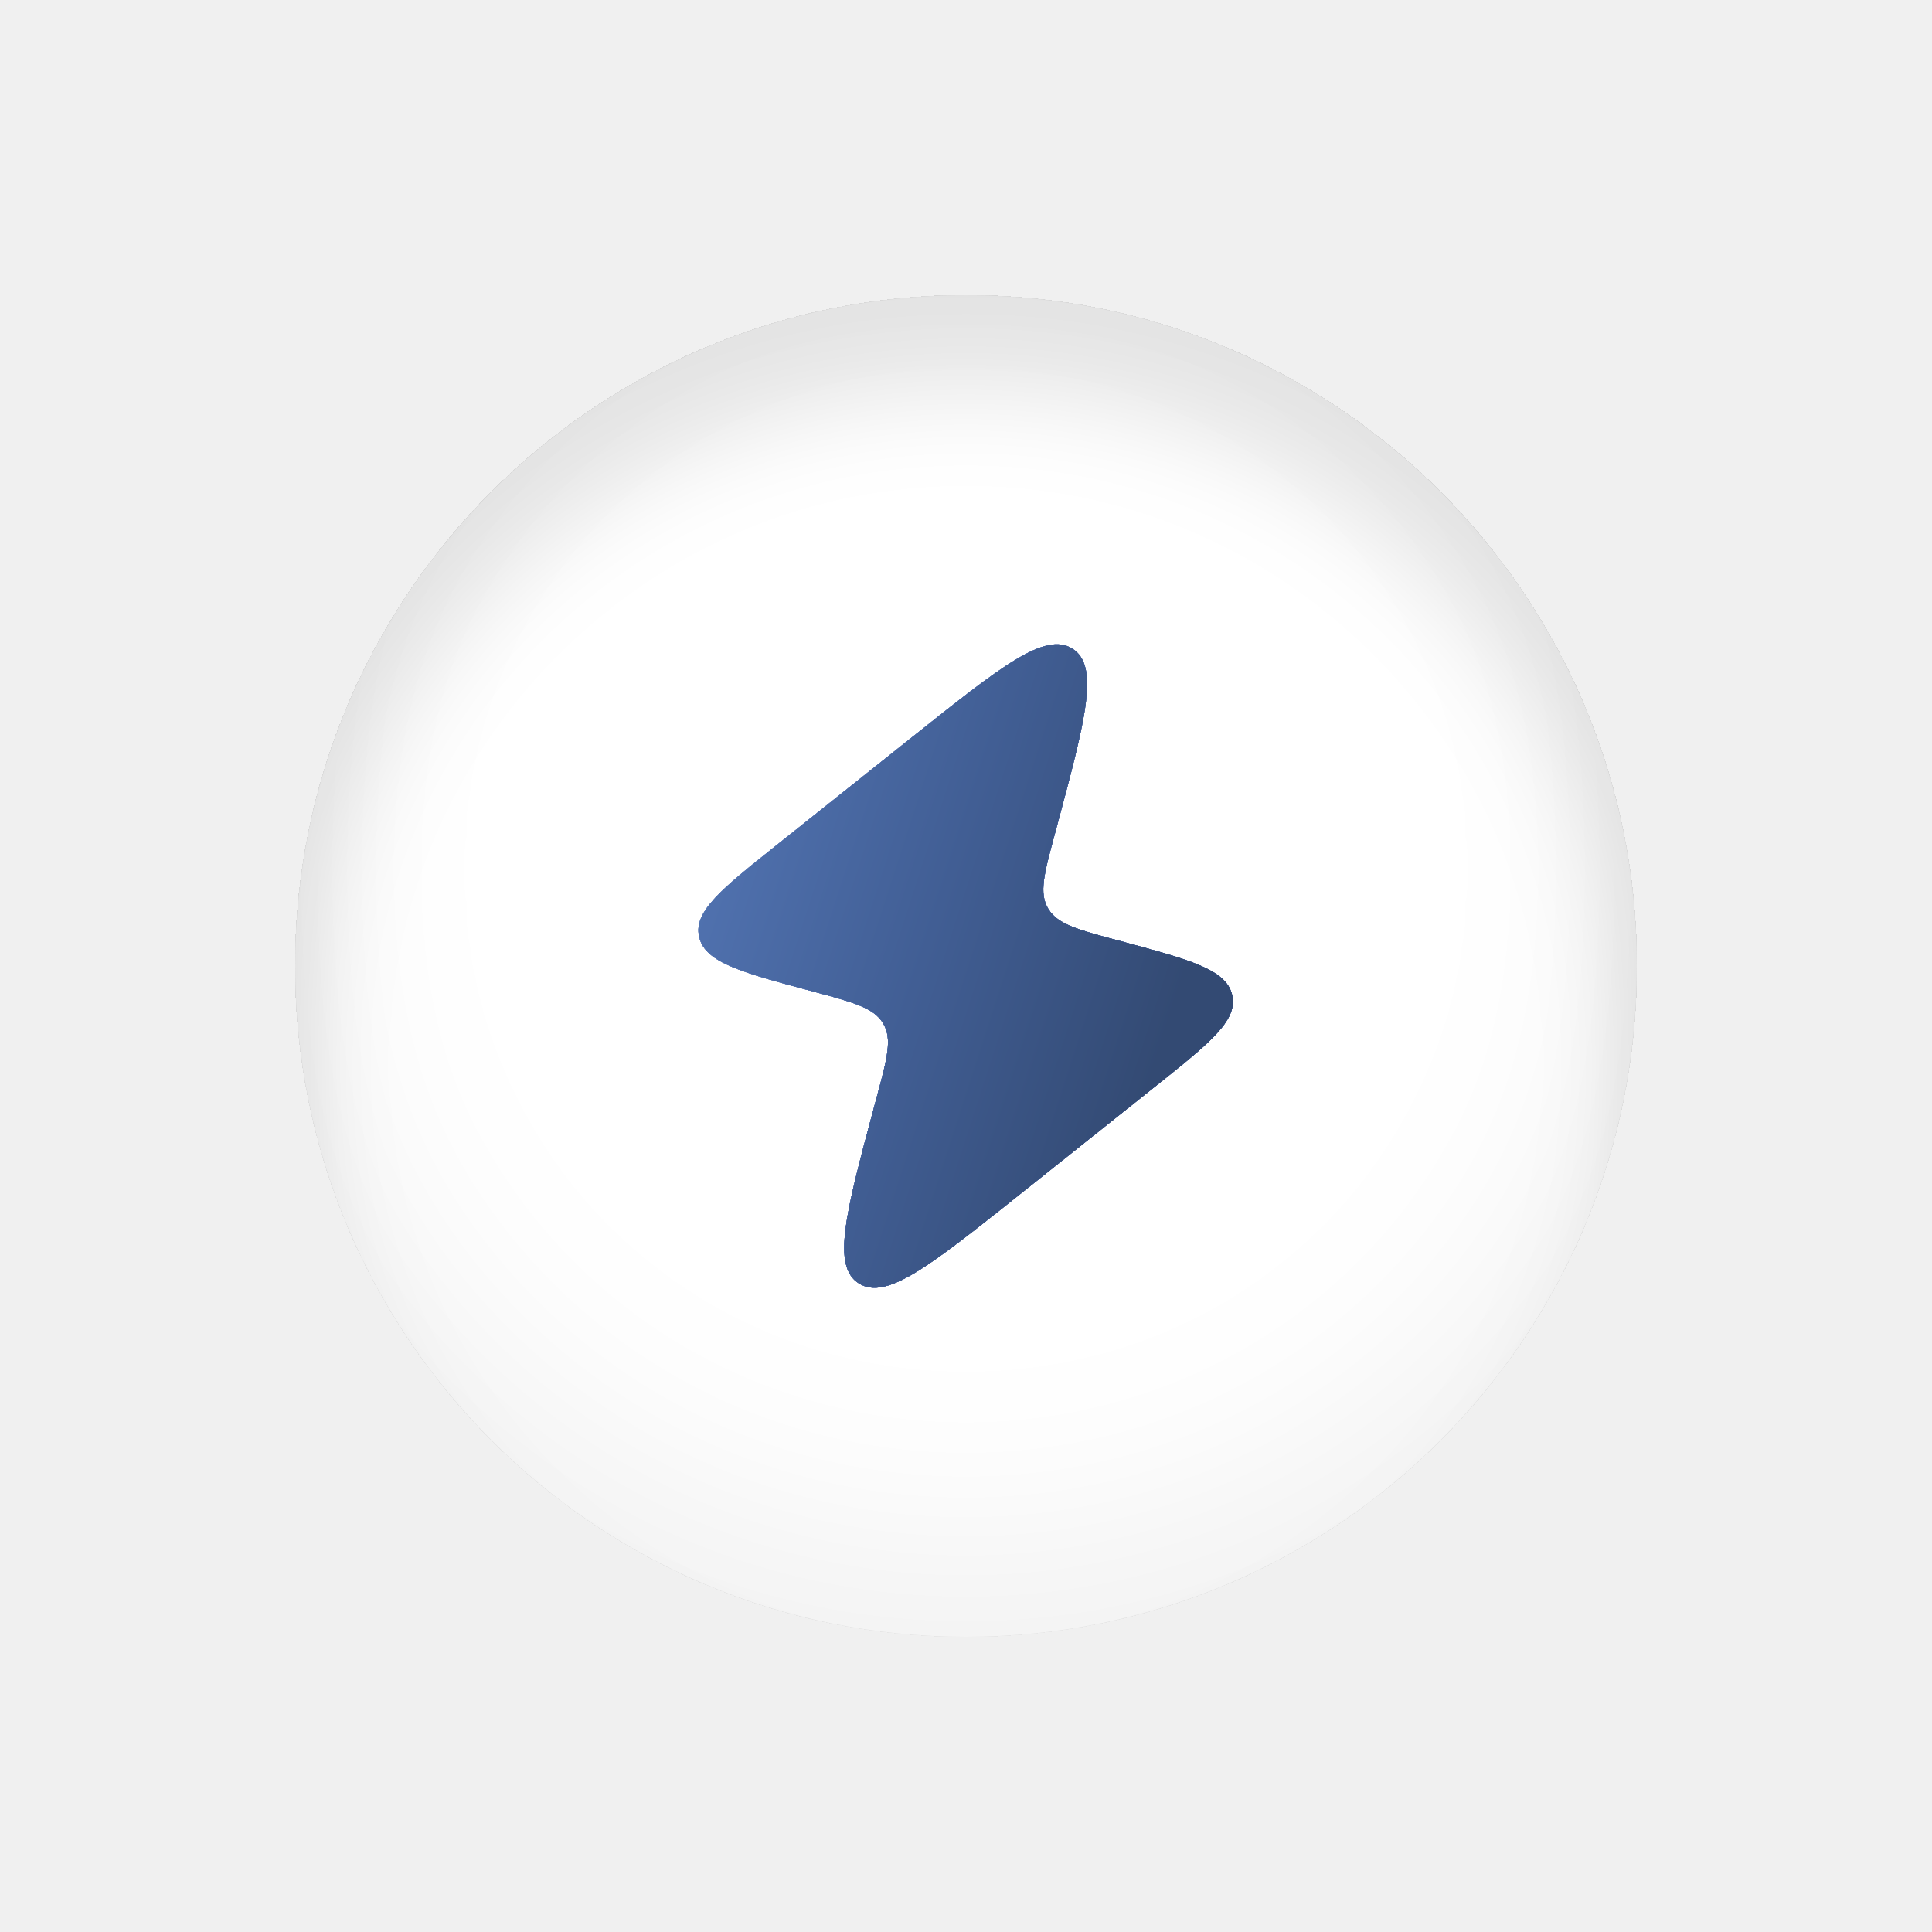
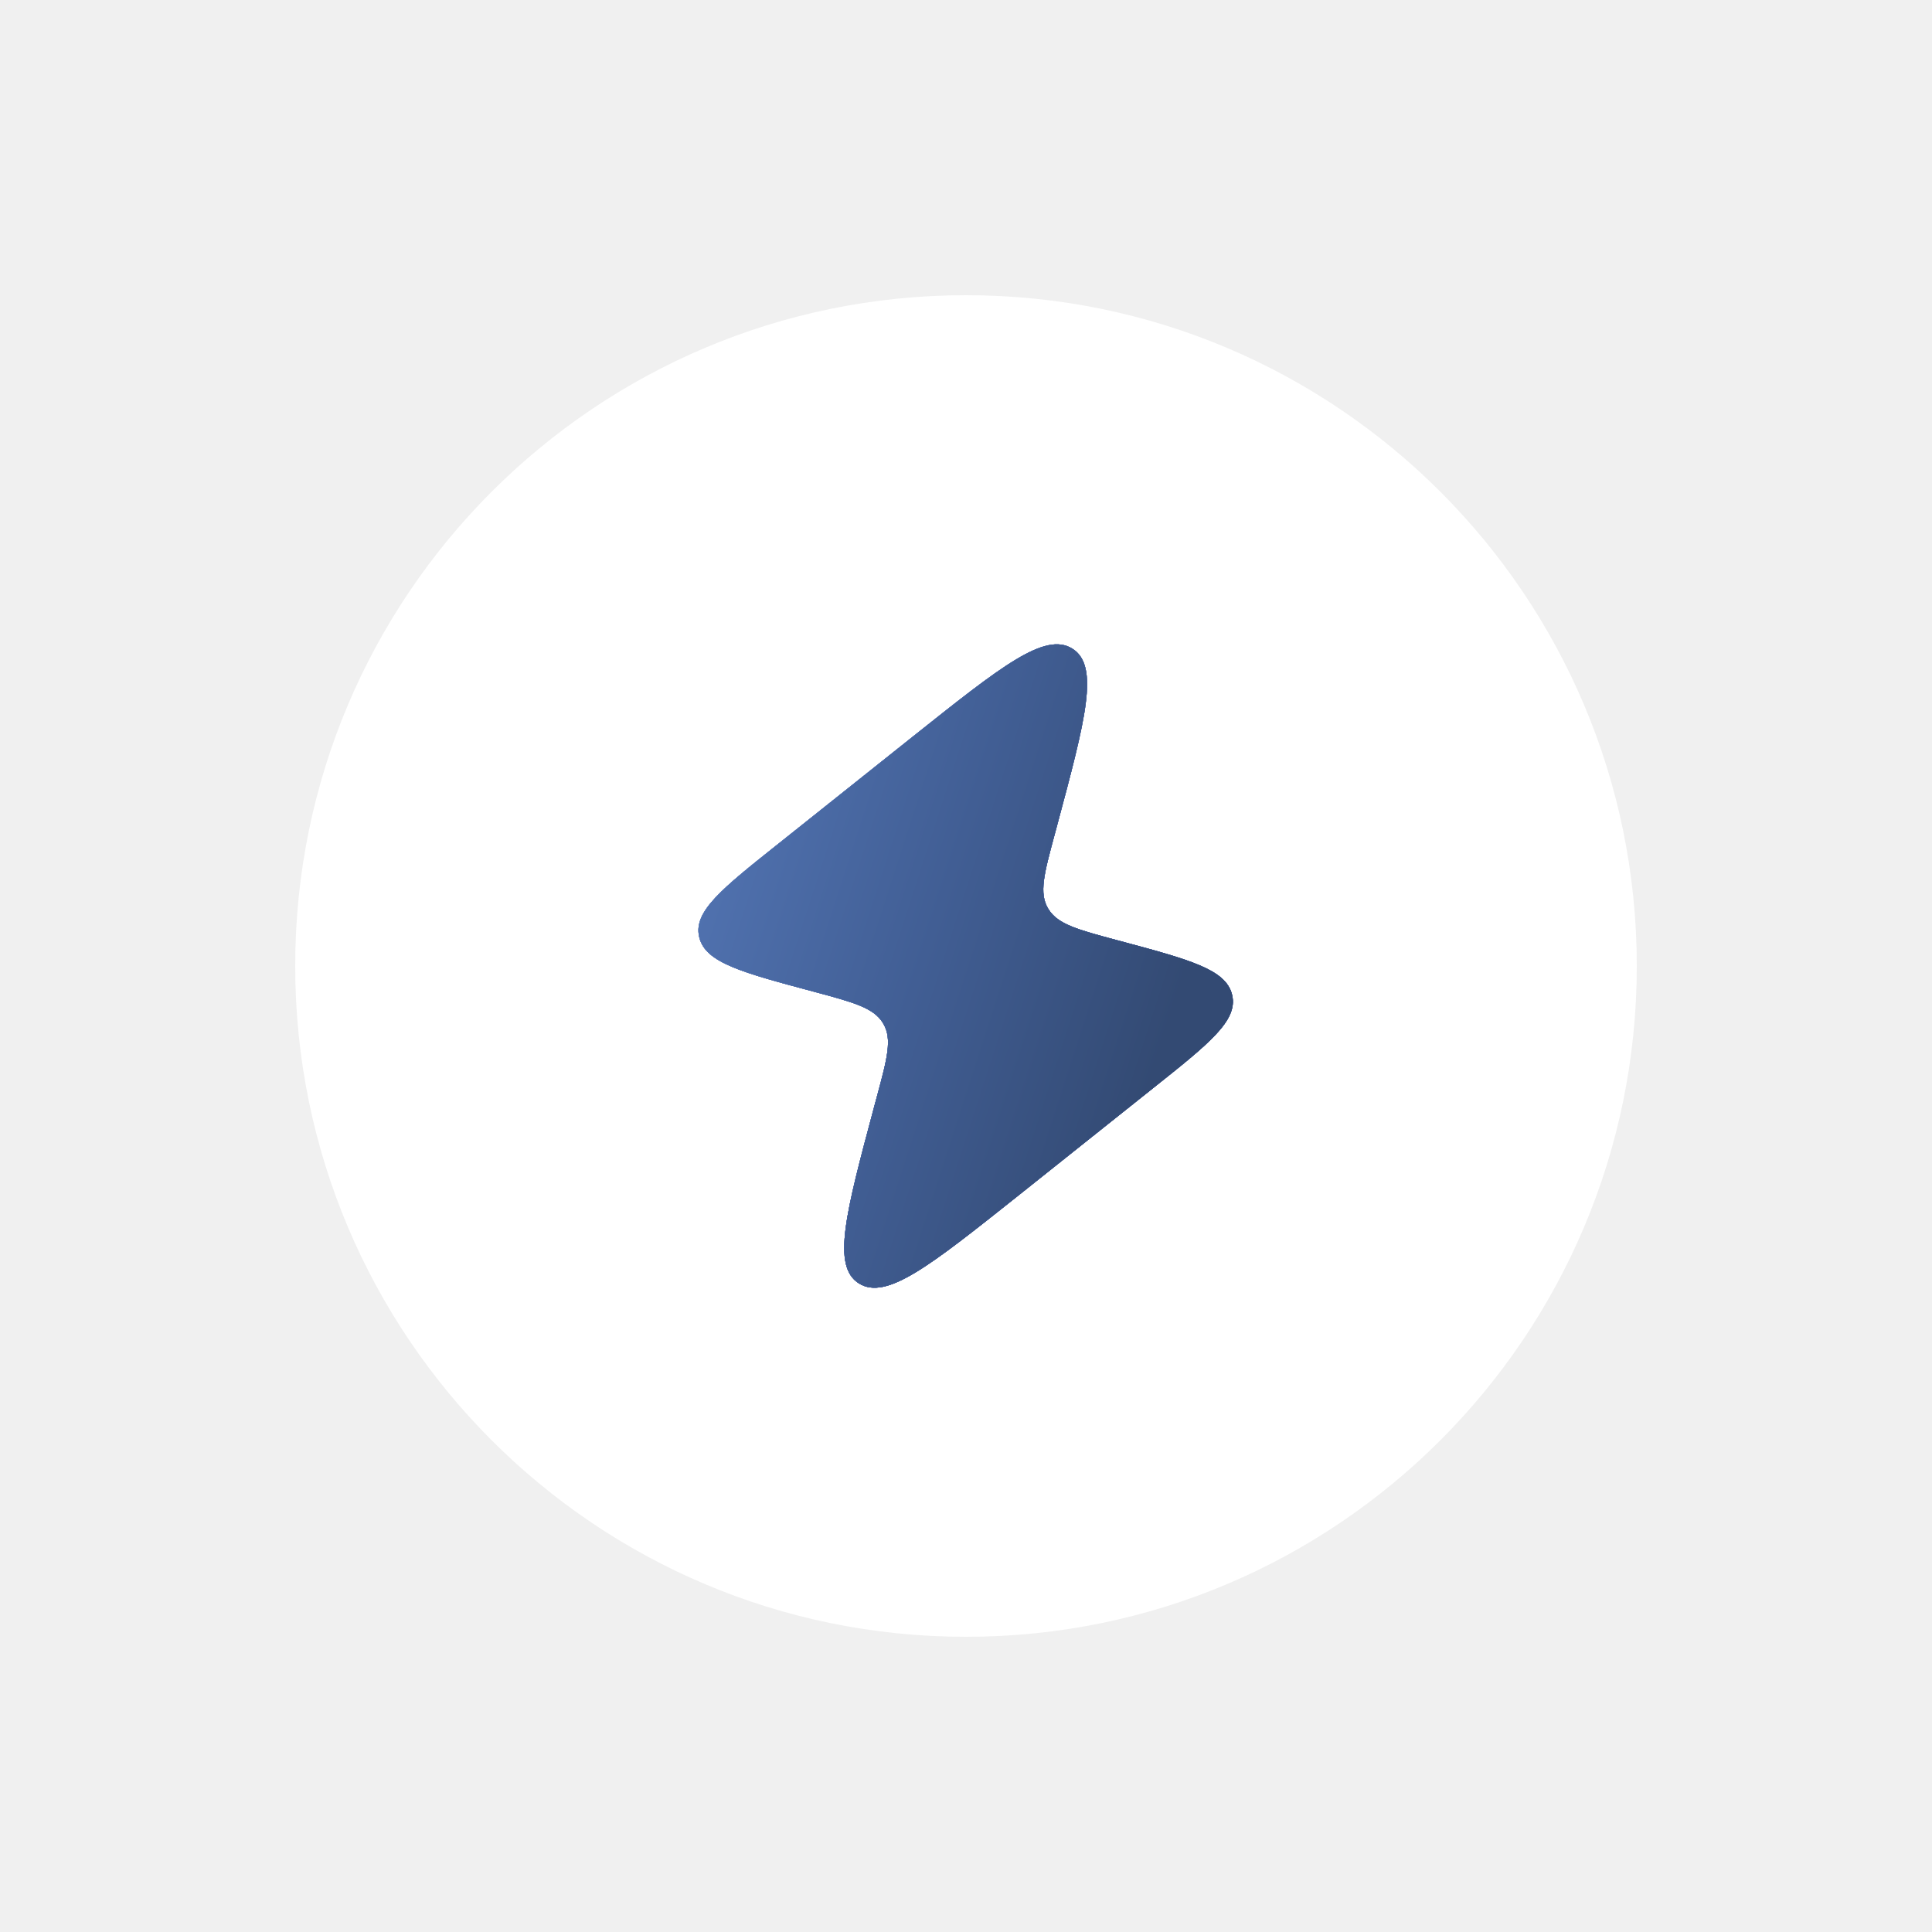
<svg xmlns="http://www.w3.org/2000/svg" xmlns:xlink="http://www.w3.org/1999/xlink" preserveAspectRatio="none" overflow="visible" style="display: block;" width="20" height="20" viewBox="0 0 20 20" fill="none">
  <g id="Iconify Pack/solar:bolt-circle-bold-duotone">
-     <g id="Vector" filter="url(#filter0_ii_0_815)">
+     <g id="Vector">
      <path d="M3.056 10C3.056 6.165 6.165 3.056 10 3.056C13.835 3.056 16.944 6.165 16.944 10C16.944 13.835 13.835 16.944 10 16.944C6.165 16.944 3.056 13.835 3.056 10Z" fill="white" />
    </g>
    <g id="Vector_2">
      <use xlink:href="#stroke0_0_815" fill="#212325" />
      <use xlink:href="#stroke0_0_815" fill="url(#paint0_linear_0_815)" />
      <use xlink:href="#stroke0_0_815" fill="url(#paint1_linear_0_815)" />
      <use xlink:href="#stroke0_0_815" fill="url(#paint2_linear_0_815)" />
      <use xlink:href="#stroke0_0_815" fill="url(#paint3_linear_0_815)" />
      <use xlink:href="#stroke0_0_815" fill="url(#paint4_linear_0_815)" />
    </g>
  </g>
  <defs>
    <filter id="filter0_ii_0_815" x="3.056" y="2.056" width="13.889" height="15.889" filterUnits="userSpaceOnUse" color-interpolation-filters="sRGB">
      <feFlood flood-opacity="0" result="BackgroundImageFix" />
      <feBlend mode="normal" in="SourceGraphic" in2="BackgroundImageFix" result="shape" />
      <feColorMatrix in="SourceAlpha" type="matrix" values="0 0 0 0 0 0 0 0 0 0 0 0 0 0 0 0 0 0 127 0" result="hardAlpha" />
      <feOffset dy="-1" />
      <feGaussianBlur stdDeviation="1" />
      <feComposite in2="hardAlpha" operator="arithmetic" k2="-1" k3="1" />
      <feColorMatrix type="matrix" values="0 0 0 0 0 0 0 0 0 0 0 0 0 0 0 0 0 0 0.05 0" />
      <feBlend mode="normal" in2="shape" result="effect1_innerShadow_0_815" />
      <feColorMatrix in="SourceAlpha" type="matrix" values="0 0 0 0 0 0 0 0 0 0 0 0 0 0 0 0 0 0 127 0" result="hardAlpha" />
      <feOffset dy="1" />
      <feGaussianBlur stdDeviation="0.5" />
      <feComposite in2="hardAlpha" operator="arithmetic" k2="-1" k3="1" />
      <feColorMatrix type="matrix" values="0 0 0 0 0 0 0 0 0 0 0 0 0 0 0 0 0 0 0.1 0" />
      <feBlend mode="normal" in2="effect1_innerShadow_0_815" result="effect2_innerShadow_0_815" />
    </filter>
    <linearGradient id="paint0_linear_0_815" x1="10.013" y1="-6.339" x2="9.352" y2="13.632" gradientUnits="userSpaceOnUse">
      <stop stop-color="white" />
      <stop offset="0.36" stop-color="white" />
      <stop offset="0.57" stop-color="#DDE8F7" />
      <stop offset="0.729" stop-color="#98B4E2" />
      <stop offset="0.859" stop-color="#5578B8" />
      <stop offset="1" stop-color="#415E94" />
    </linearGradient>
    <linearGradient id="paint1_linear_0_815" x1="7.979" y1="7.632" x2="12.655" y2="16.84" gradientUnits="userSpaceOnUse">
      <stop stop-color="#334A73" stop-opacity="0" />
      <stop offset="0.62" stop-color="#334A73" stop-opacity="0" />
      <stop offset="1" stop-color="#334A73" stop-opacity="0.55" />
    </linearGradient>
    <linearGradient id="paint2_linear_0_815" x1="6.919" y1="7.634" x2="12.485" y2="9.432" gradientUnits="userSpaceOnUse">
      <stop stop-color="#4A68D8" />
      <stop offset="0.55" stop-color="#3654C4" />
      <stop offset="1" stop-color="#2A3F9E" />
    </linearGradient>
    <linearGradient id="paint3_linear_0_815" x1="6.919" y1="7.634" x2="12.485" y2="9.432" gradientUnits="userSpaceOnUse">
      <stop stop-color="#98B4E2" />
      <stop offset="0.55" stop-color="#5578B8" />
      <stop offset="1" stop-color="#415E94" />
    </linearGradient>
    <linearGradient id="paint4_linear_0_815" x1="6.919" y1="7.634" x2="12.485" y2="9.432" gradientUnits="userSpaceOnUse">
      <stop stop-color="#5578B8" />
      <stop offset="0.55" stop-color="#415E94" />
      <stop offset="1" stop-color="#334A73" />
    </linearGradient>
    <path id="stroke0_0_815" d="M9.46 7.617L8.061 8.732C7.474 9.199 7.18 9.433 7.237 9.694L7.24 9.707C7.306 9.966 7.678 10.066 8.422 10.265C8.836 10.376 9.042 10.432 9.139 10.588L9.144 10.597C9.238 10.755 9.185 10.954 9.078 11.351L9.05 11.455C8.755 12.557 8.608 13.108 8.892 13.286C9.176 13.463 9.628 13.103 10.533 12.383L11.932 11.268C12.519 10.801 12.813 10.567 12.756 10.306L12.753 10.293C12.687 10.034 12.315 9.934 11.571 9.735C11.157 9.624 10.951 9.569 10.854 9.412L10.849 9.404C10.755 9.245 10.808 9.046 10.915 8.649L10.943 8.545C11.238 7.444 11.385 6.893 11.101 6.715C10.817 6.537 10.365 6.897 9.46 7.617Z" />
  </defs>
</svg>
